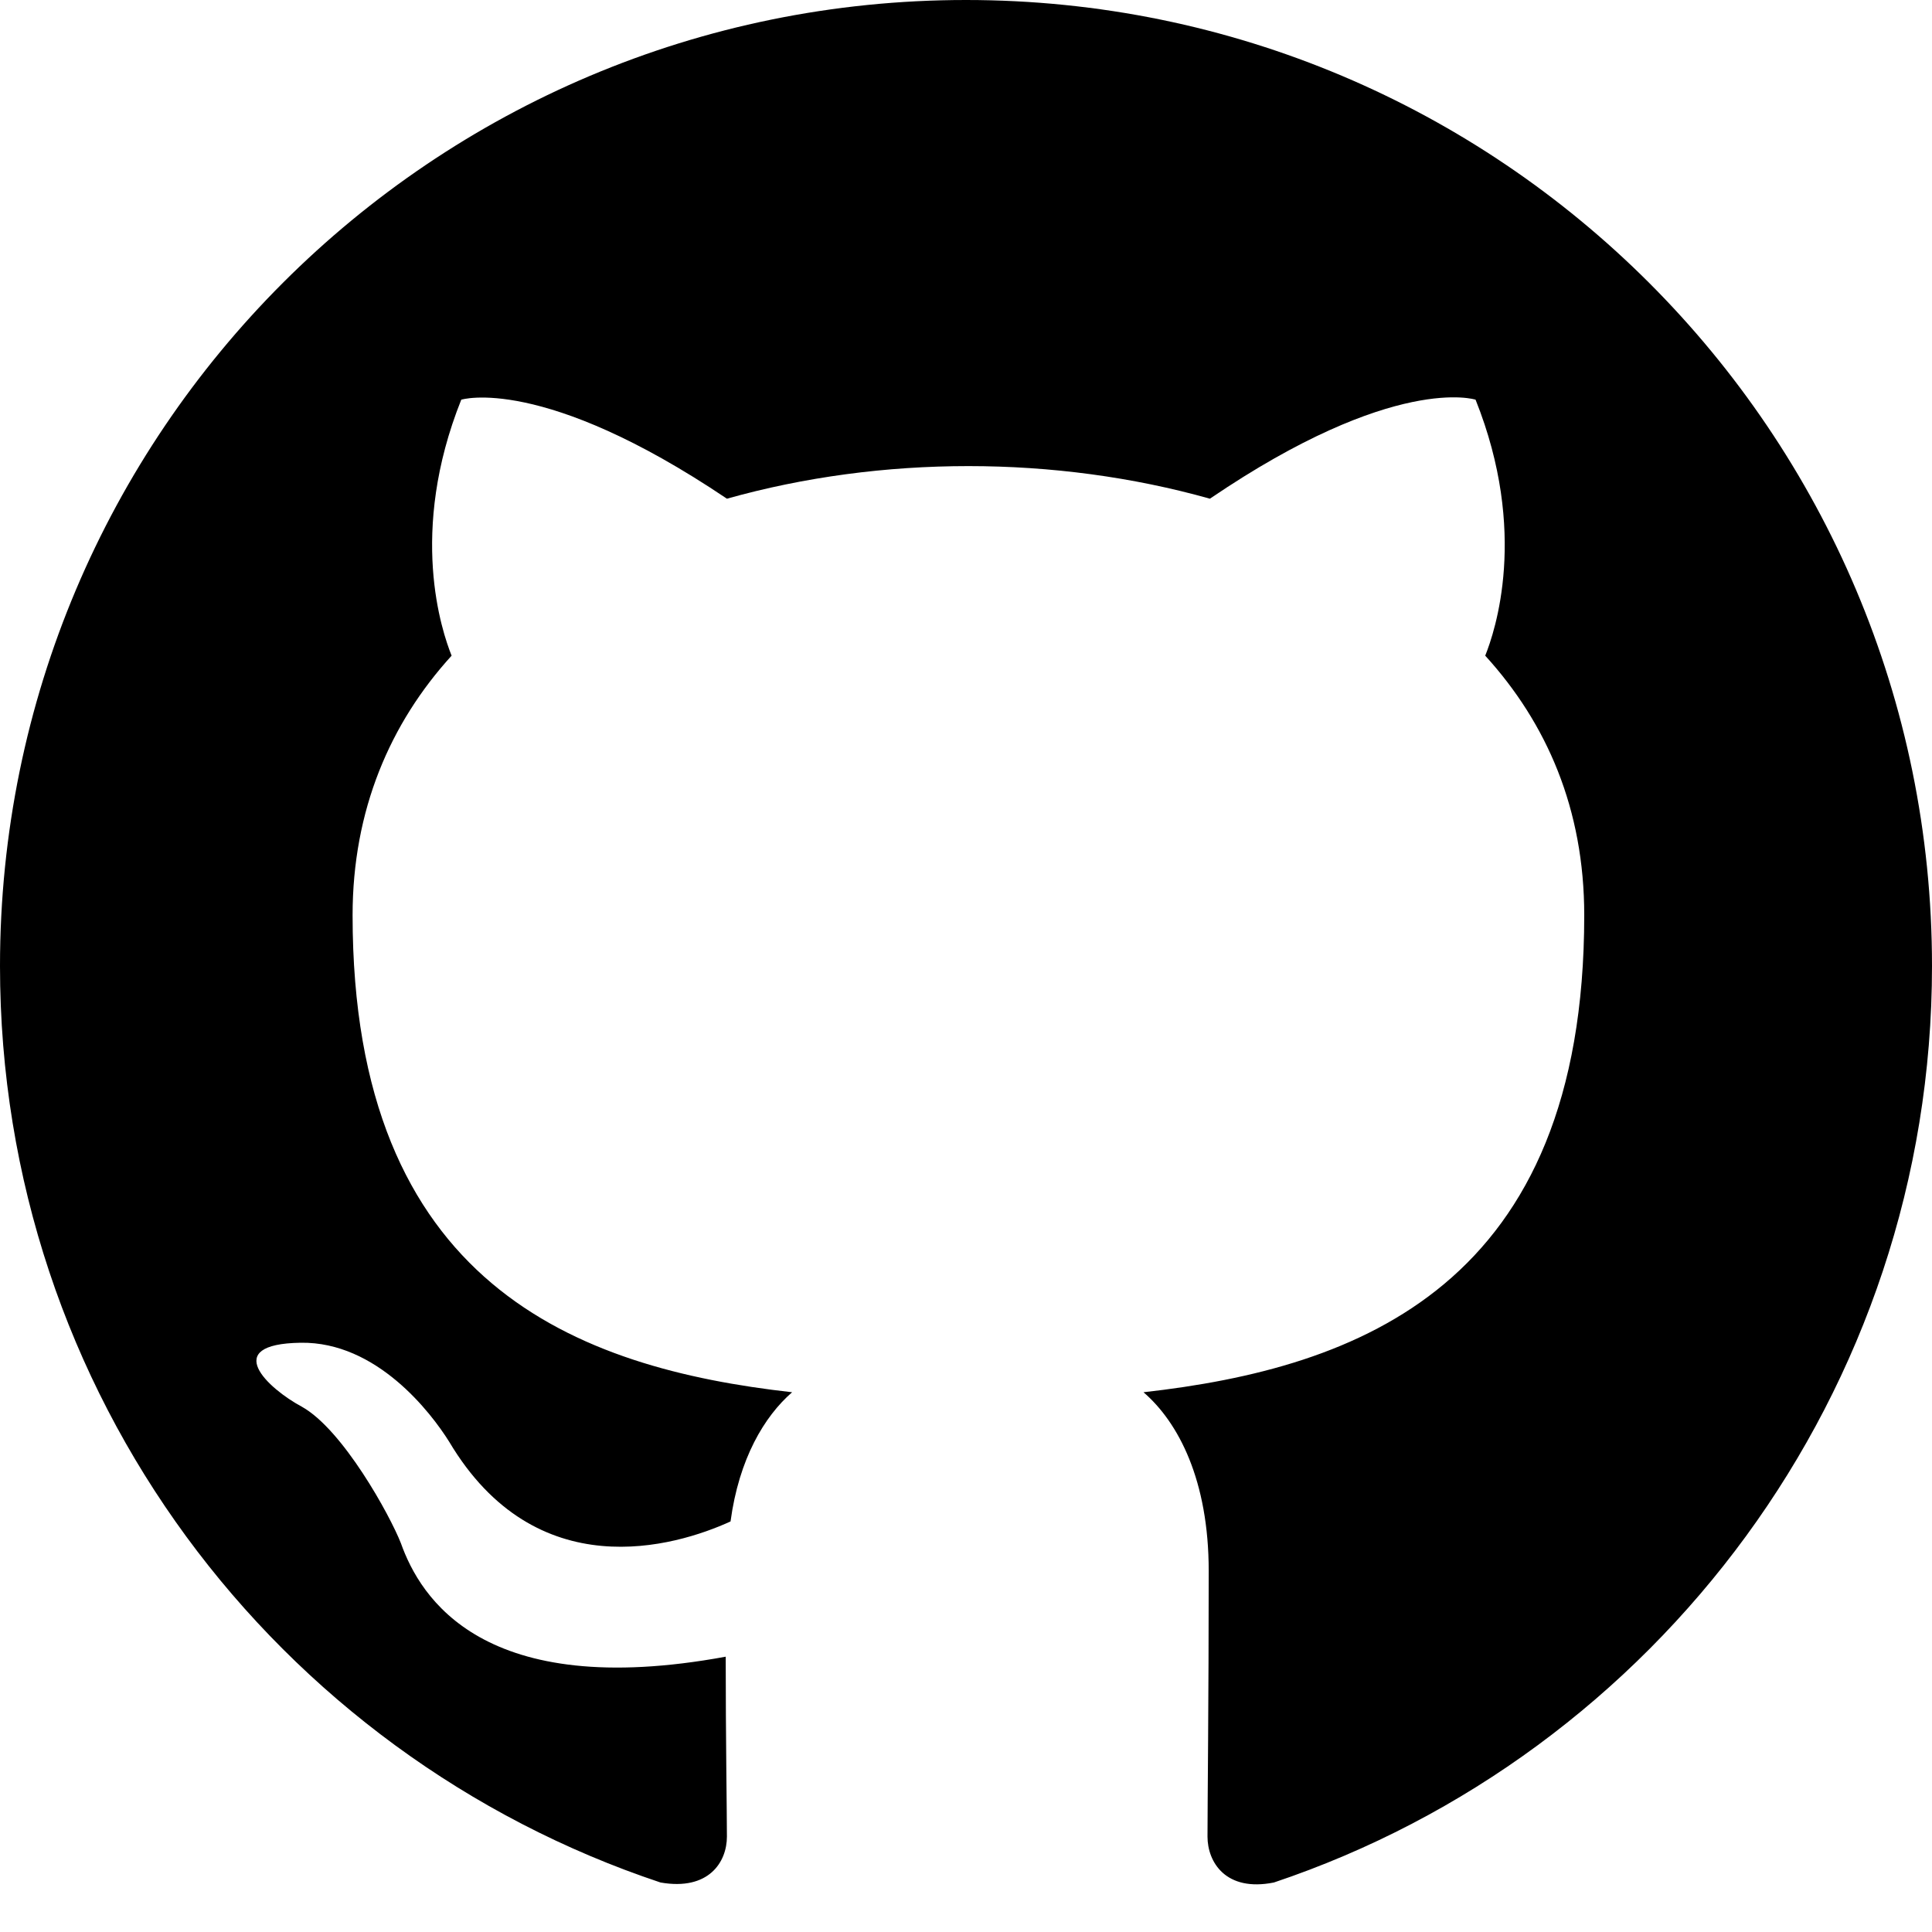
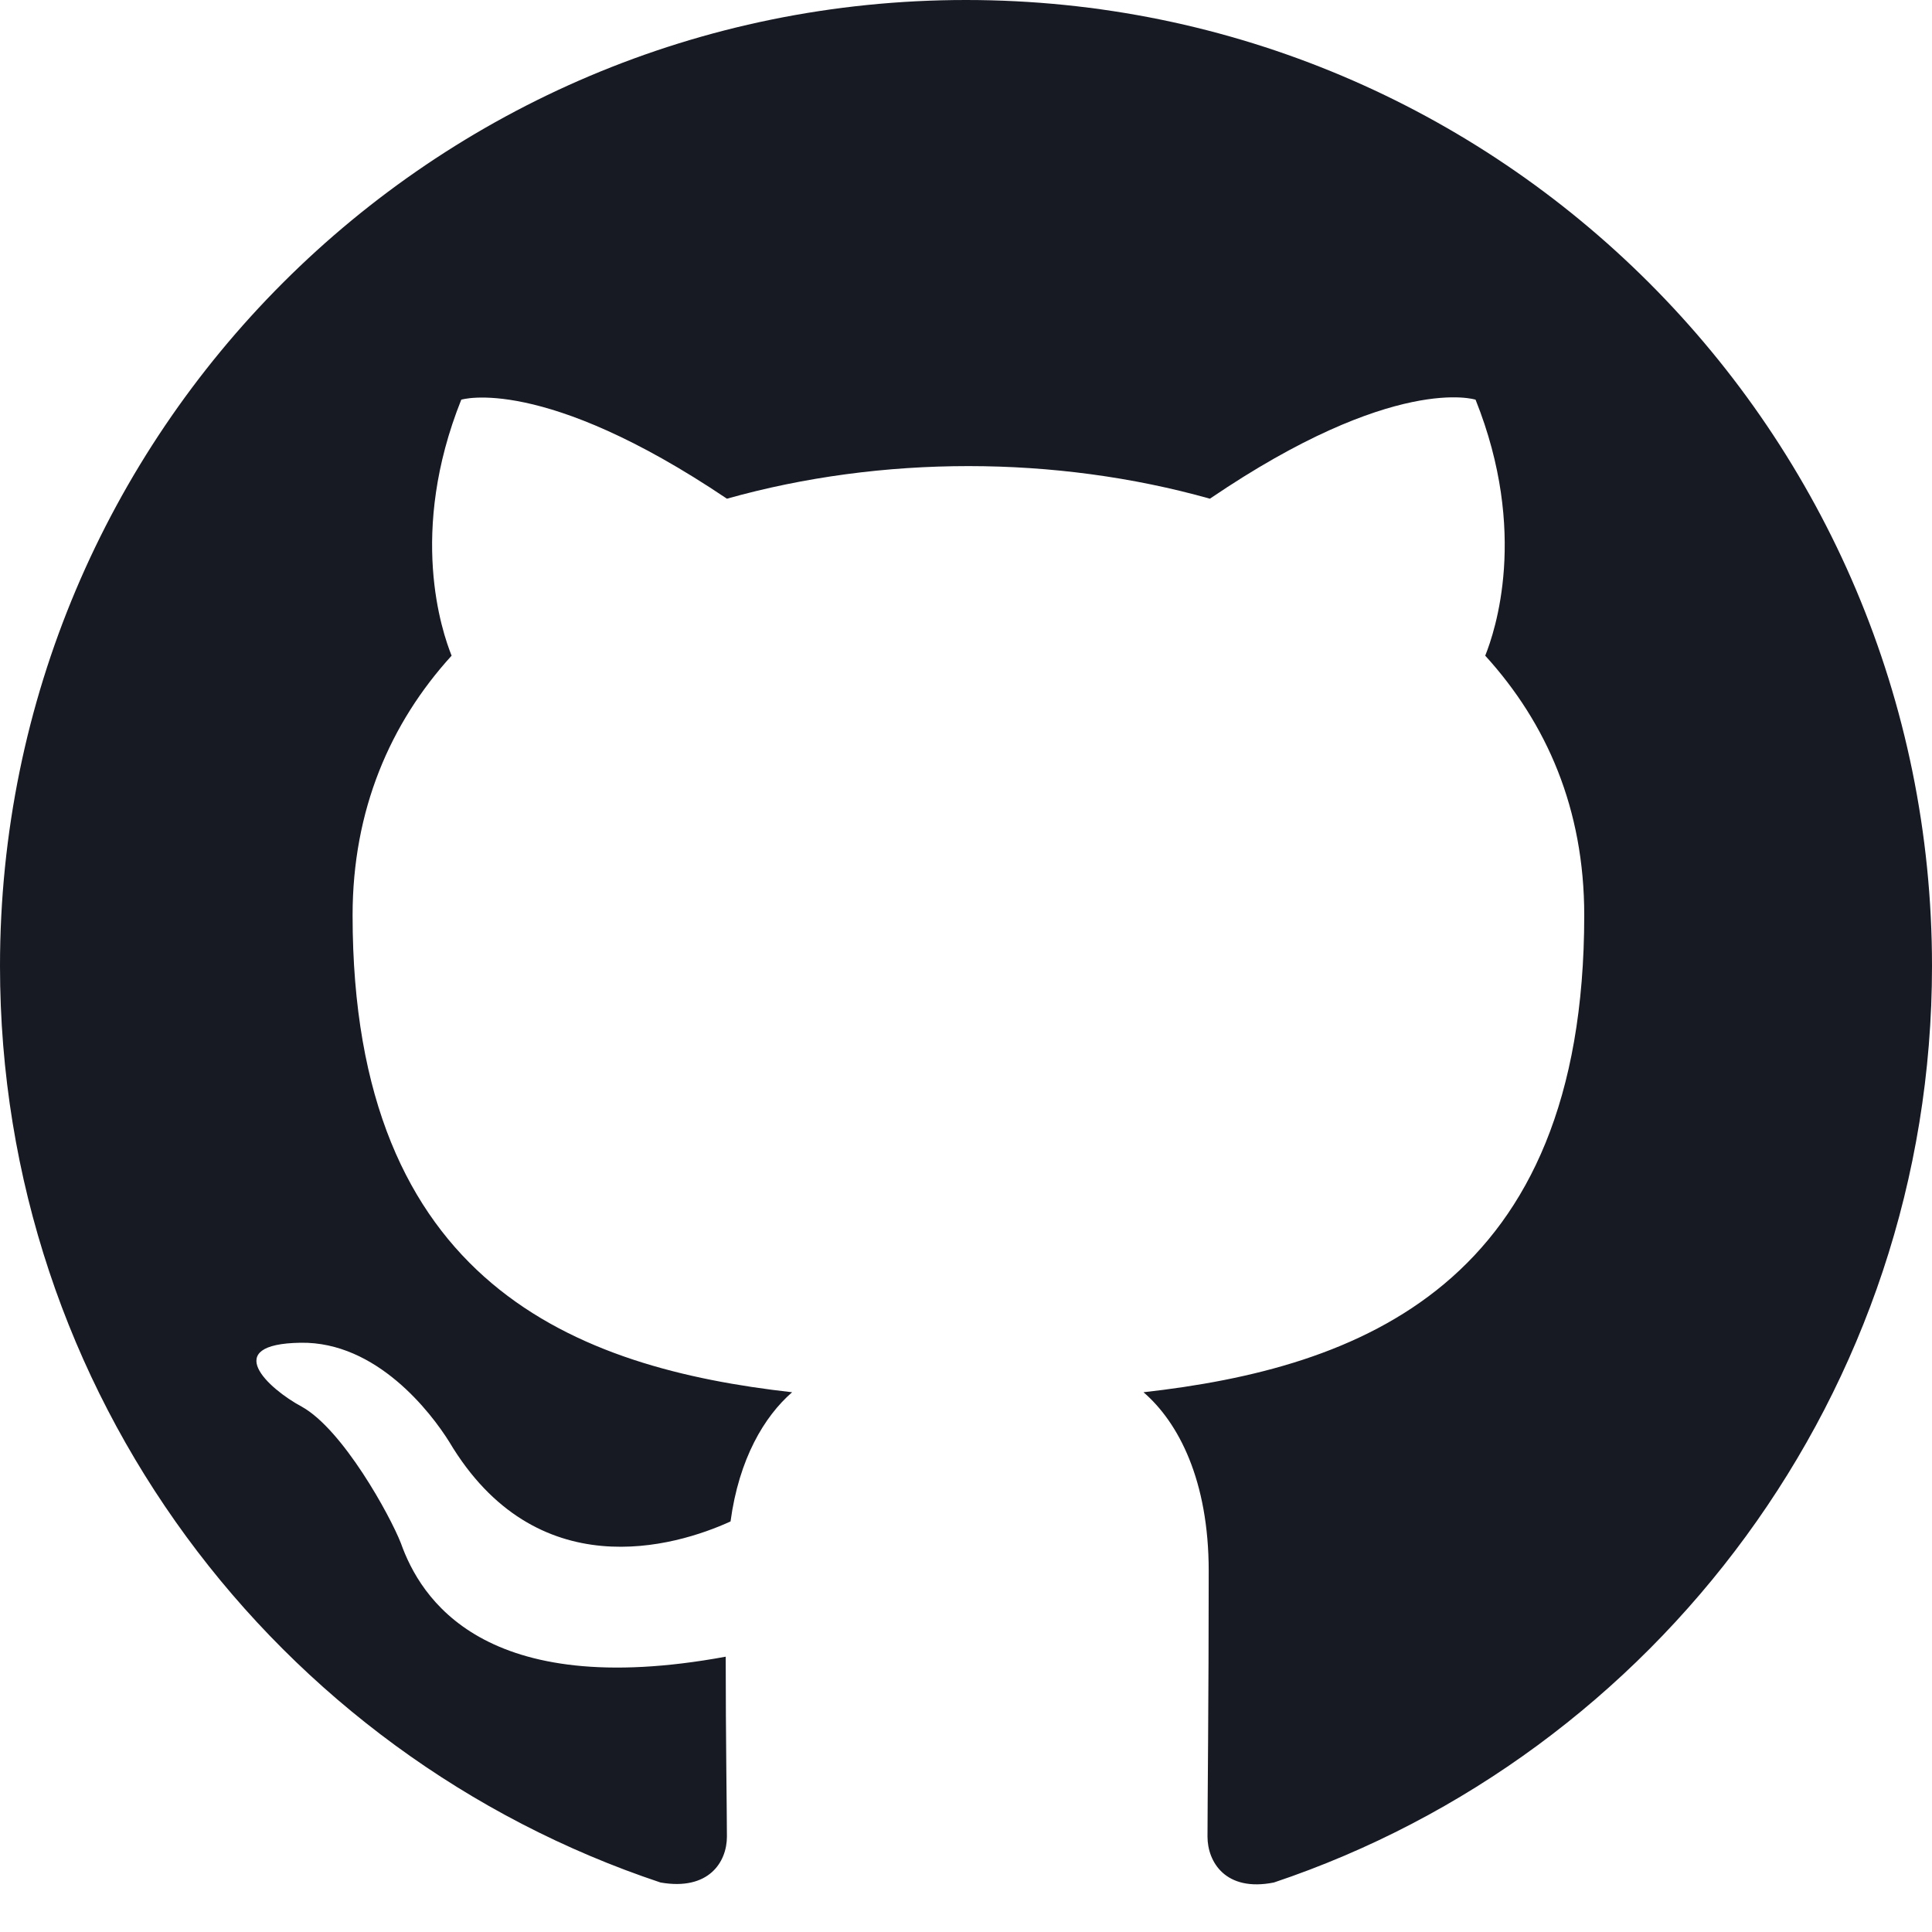
<svg xmlns="http://www.w3.org/2000/svg" width="1024" height="1024" viewBox="0 0 1024 1024" fill="none">
-   <path fill-rule="evenodd" clip-rule="evenodd" d="M8 0C3.58 0 0 3.58 0 8C0 11.54 2.29 14.53 5.47 15.59C5.87 15.66 6.02 15.42 6.02 15.21C6.02 15.02 6.01 14.39 6.01 13.72C4 14.09 3.48 13.23 3.32 12.78C3.23 12.55 2.84 11.84 2.5 11.65C2.22 11.5 1.82 11.13 2.49 11.12C3.12 11.11 3.57 11.7 3.72 11.94C4.44 13.15 5.59 12.81 6.05 12.6C6.12 12.08 6.33 11.73 6.56 11.53C4.78 11.33 2.92 10.64 2.92 7.58C2.92 6.71 3.23 5.99 3.74 5.43C3.66 5.23 3.38 4.41 3.82 3.31C3.82 3.31 4.49 3.1 6.02 4.13C6.66 3.95 7.34 3.86 8.02 3.86C8.7 3.86 9.38 3.95 10.02 4.13C11.55 3.09 12.22 3.31 12.22 3.31C12.66 4.41 12.38 5.23 12.3 5.43C12.81 5.99 13.12 6.7 13.12 7.58C13.12 10.65 11.25 11.33 9.47 11.53C9.76 11.78 10.01 12.26 10.01 13.01C10.01 14.08 10 14.94 10 15.21C10 15.42 10.15 15.67 10.55 15.59C13.71 14.53 16 11.53 16 8C16 3.58 12.42 0 8 0Z" transform="scale(64)" fill="#000000" />
+   <path fill-rule="evenodd" clip-rule="evenodd" d="M8 0C3.58 0 0 3.58 0 8C0 11.54 2.29 14.53 5.47 15.59C5.87 15.66 6.02 15.42 6.02 15.21C6.02 15.02 6.01 14.39 6.01 13.72C4 14.09 3.48 13.23 3.32 12.78C3.23 12.55 2.84 11.84 2.5 11.65C2.22 11.5 1.82 11.13 2.49 11.12C3.12 11.11 3.57 11.7 3.72 11.94C4.44 13.15 5.59 12.81 6.05 12.6C6.12 12.08 6.33 11.73 6.56 11.53C4.78 11.33 2.92 10.64 2.92 7.58C2.92 6.71 3.23 5.99 3.74 5.43C3.66 5.23 3.38 4.41 3.82 3.31C3.82 3.31 4.49 3.1 6.02 4.13C6.66 3.95 7.34 3.86 8.02 3.86C8.7 3.86 9.38 3.95 10.02 4.13C11.55 3.09 12.22 3.31 12.22 3.31C12.66 4.41 12.38 5.23 12.3 5.43C12.81 5.99 13.12 6.7 13.12 7.58C13.12 10.65 11.25 11.33 9.47 11.53C9.76 11.78 10.01 12.26 10.01 13.01C10.01 14.08 10 14.94 10 15.21C10 15.42 10.15 15.67 10.55 15.59C13.71 14.53 16 11.53 16 8C16 3.58 12.42 0 8 0Z" transform="scale(64)" fill="#171923" />
</svg>
